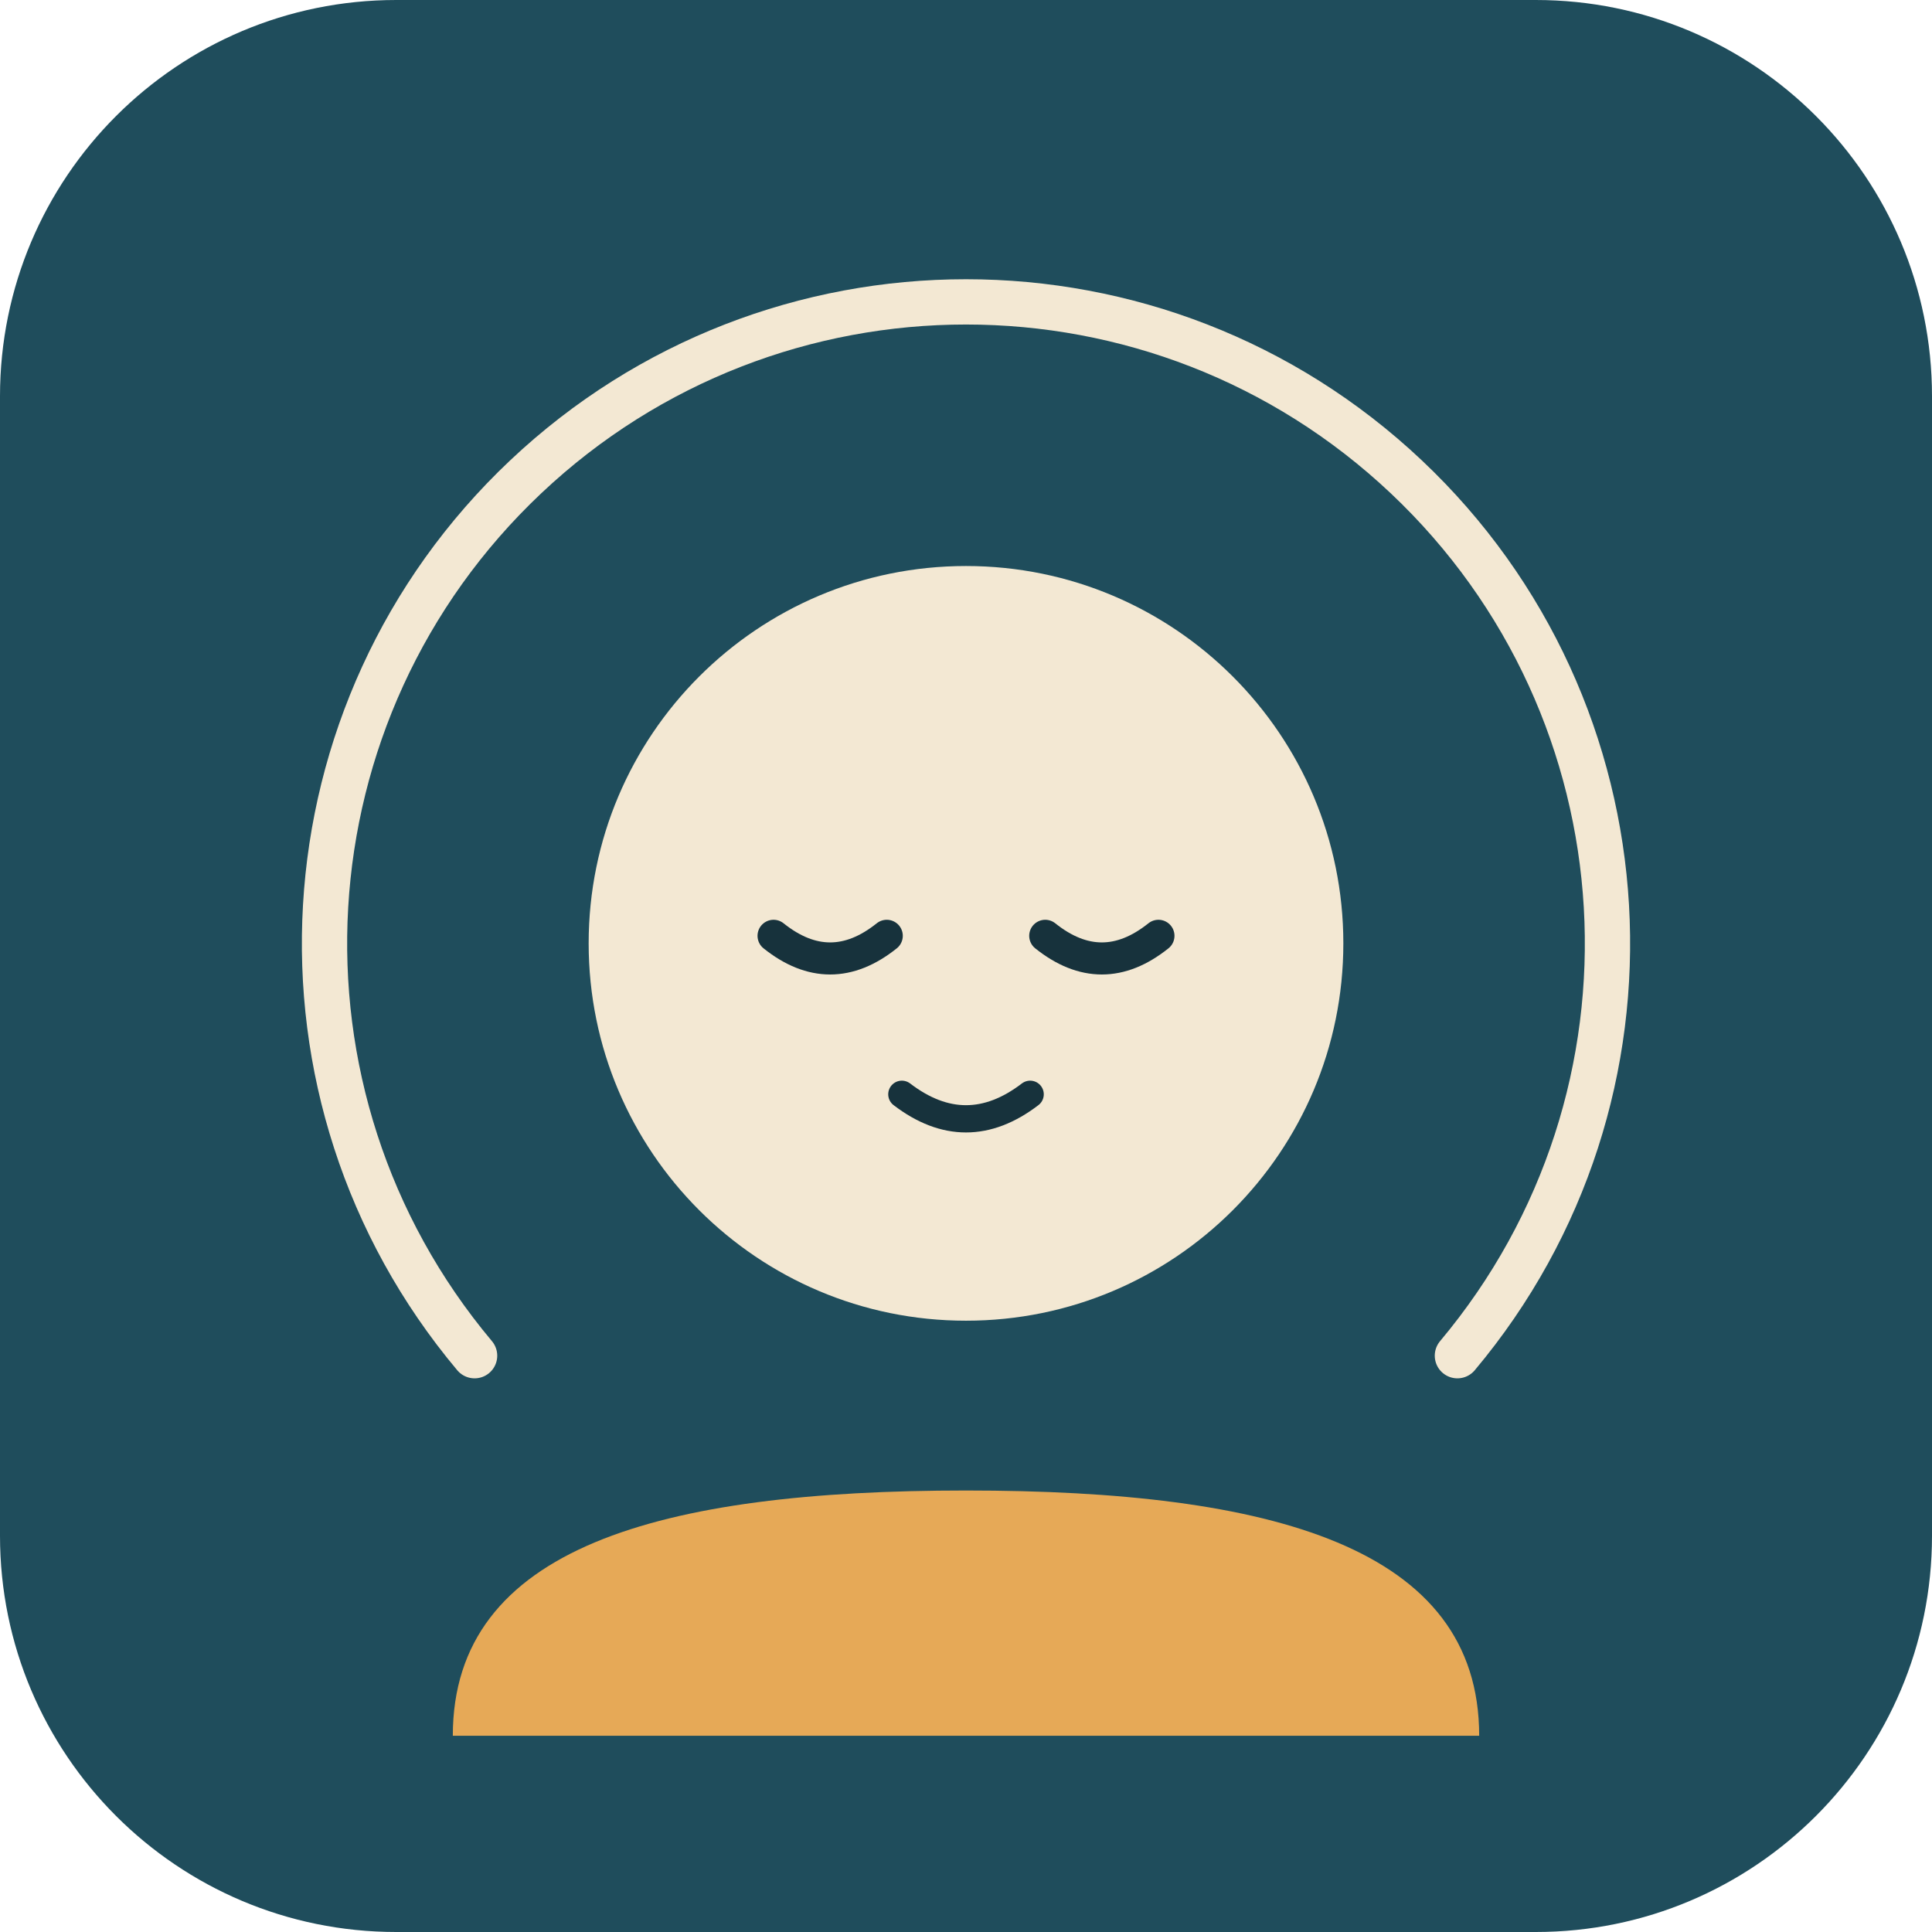
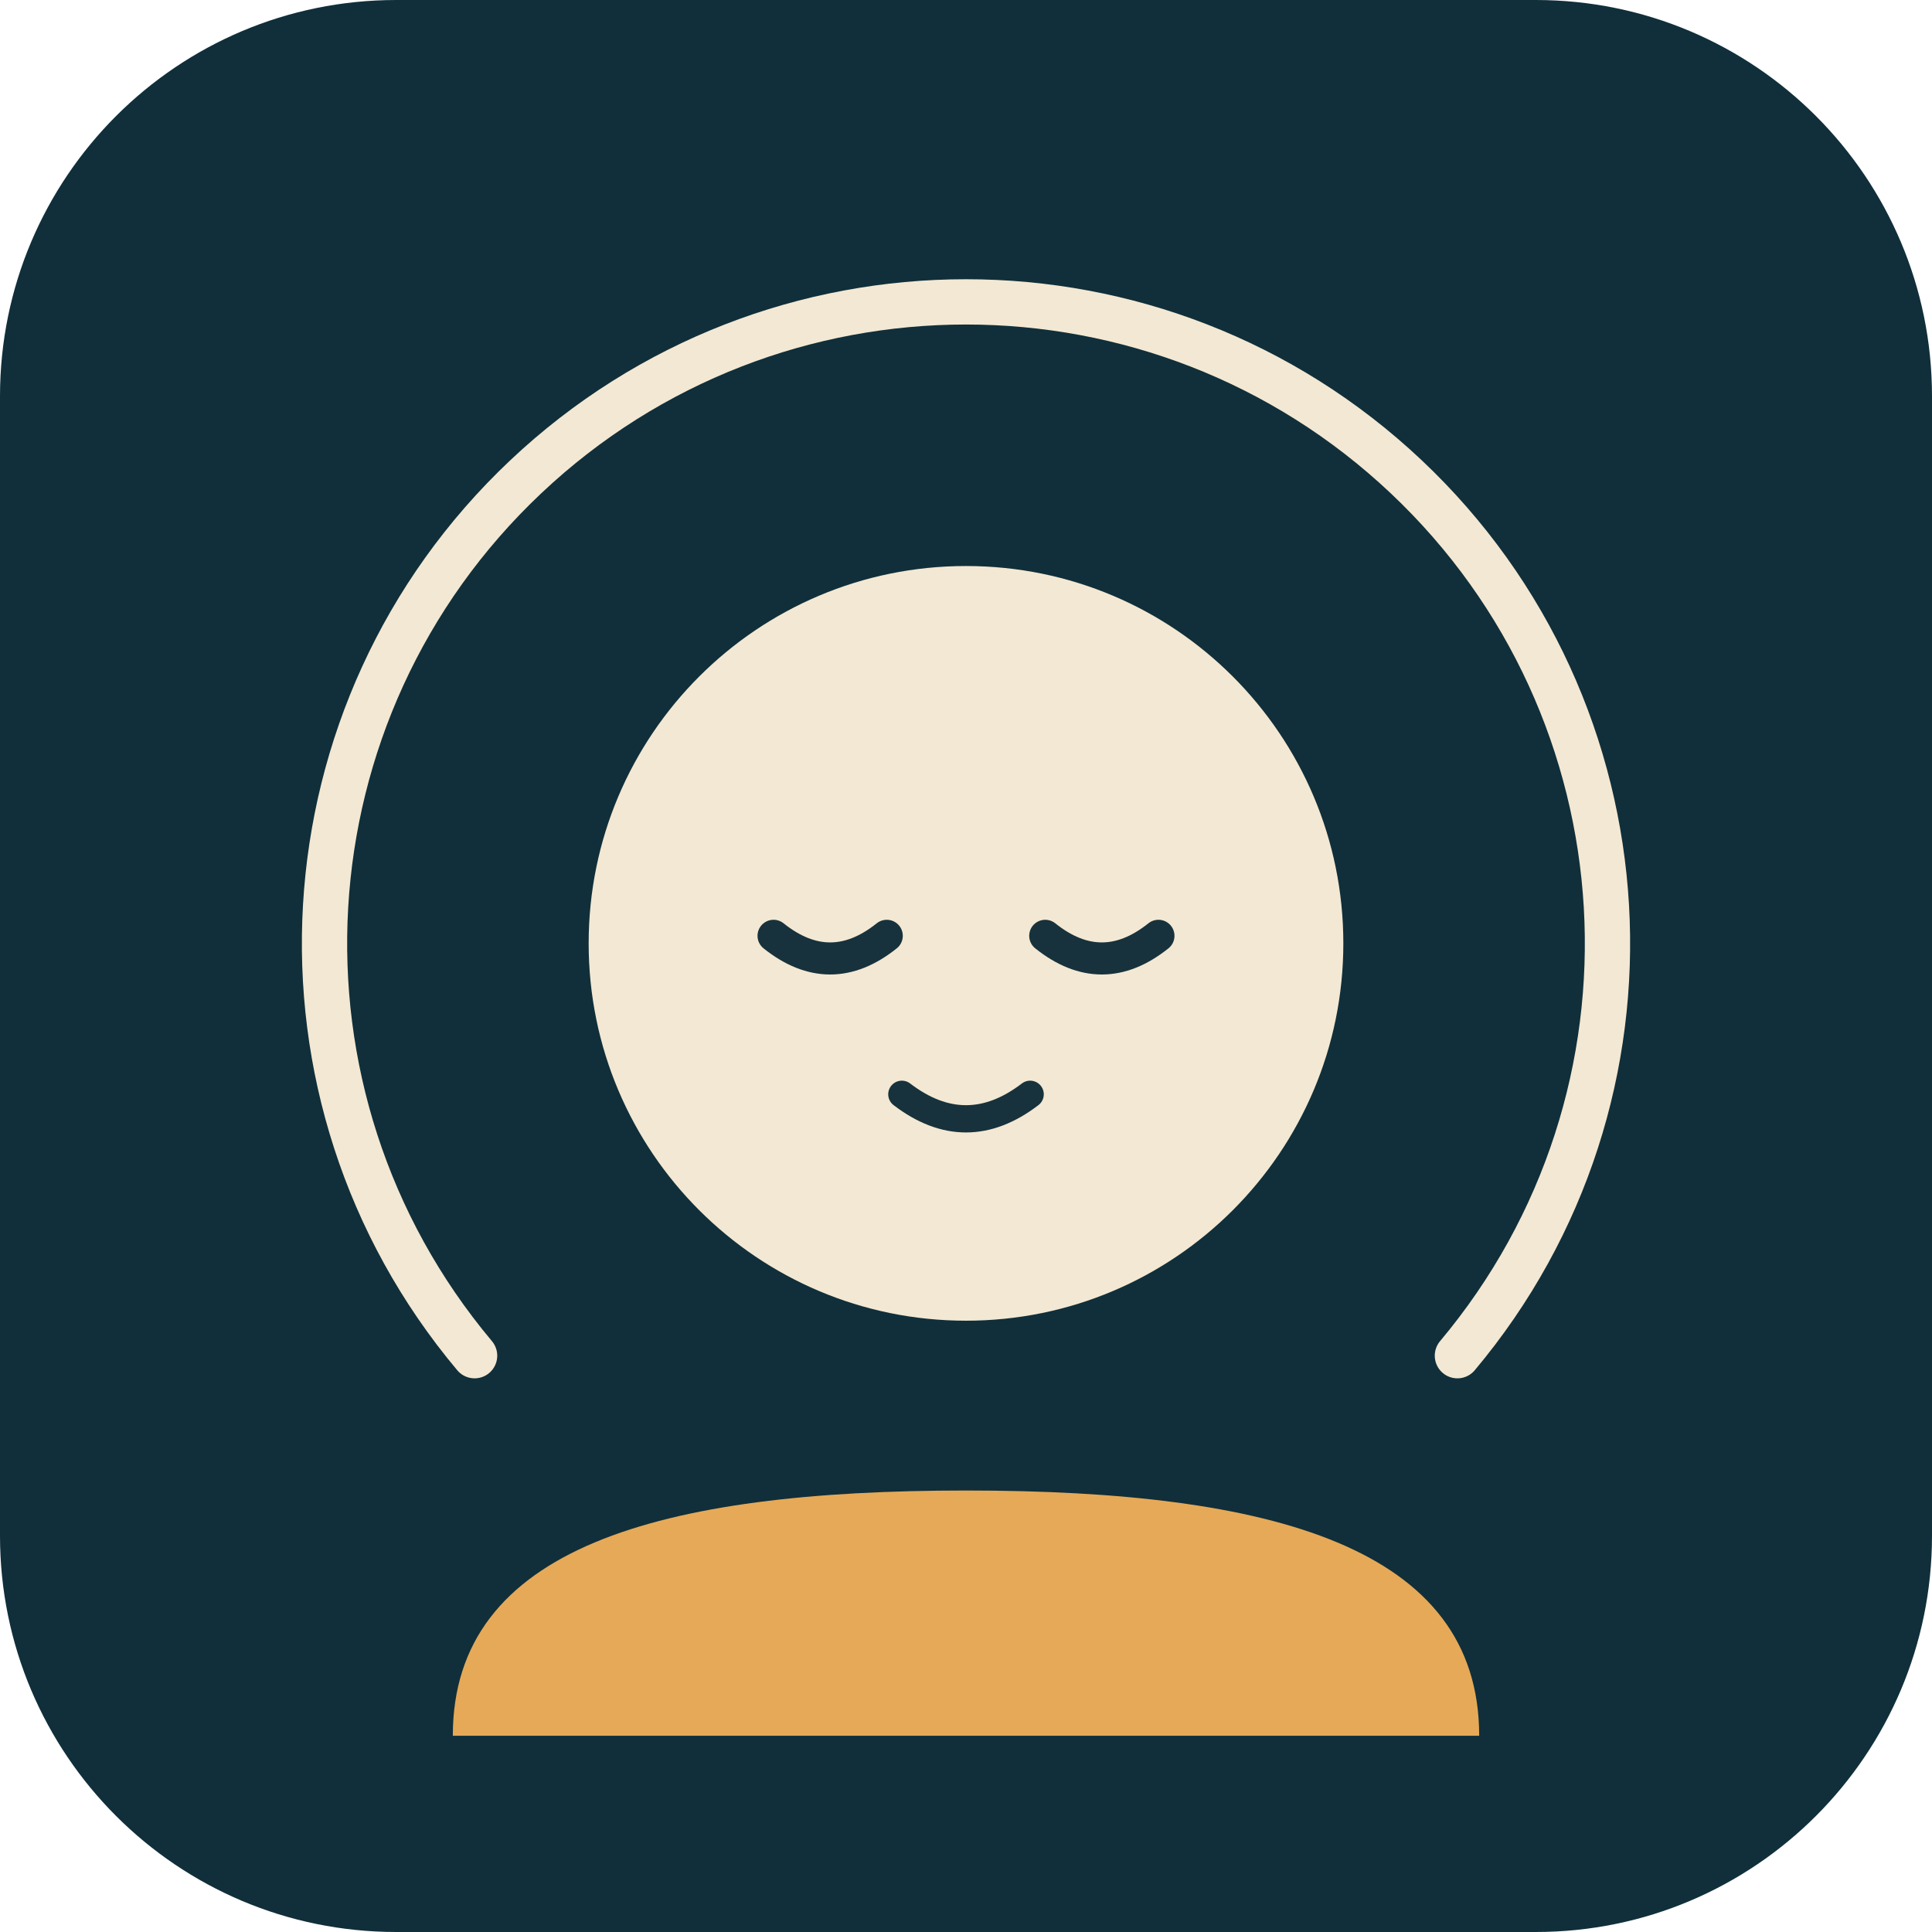
<svg xmlns="http://www.w3.org/2000/svg" viewBox="0 0 1024 1024" width="1024" height="1024">
  <defs>
    <clipPath id="fr">
      <rect width="1024" height="1024" rx="210" />
    </clipPath>
  </defs>
-   <rect width="1024" height="1024" rx="210" fill="#1F4D5C" />
+   <rect width="1024" height="1024" rx="210" fill="#102F3A" />
  <g clip-path="url(#fr)">
    <path d="M251.545 718.548 A340 340 0 1 1 772.455 718.548" fill="none" stroke="#F3E8D3" stroke-width="24" stroke-linecap="round" />
    <path d="M240 920 C240 820, 350 790, 512 790 C674 790, 784 820, 784 920 Z" fill="#E6A957" />
    <circle cx="512" cy="500" r="200" fill="#F3E8D3" />
    <path d="M410.0 496.0 q30.0 24.0 60.0 0" fill="none" stroke="#17323C" stroke-width="17.0" stroke-linecap="round" />
    <path d="M554.0 496.0 q30.0 24.0 60.0 0" fill="none" stroke="#17323C" stroke-width="17.0" stroke-linecap="round" />
    <path d="M478.0 580.0 q34.0 26.0 68.0 0" fill="none" stroke="#17323C" stroke-width="14.45" stroke-linecap="round" />
  </g>
</svg>
